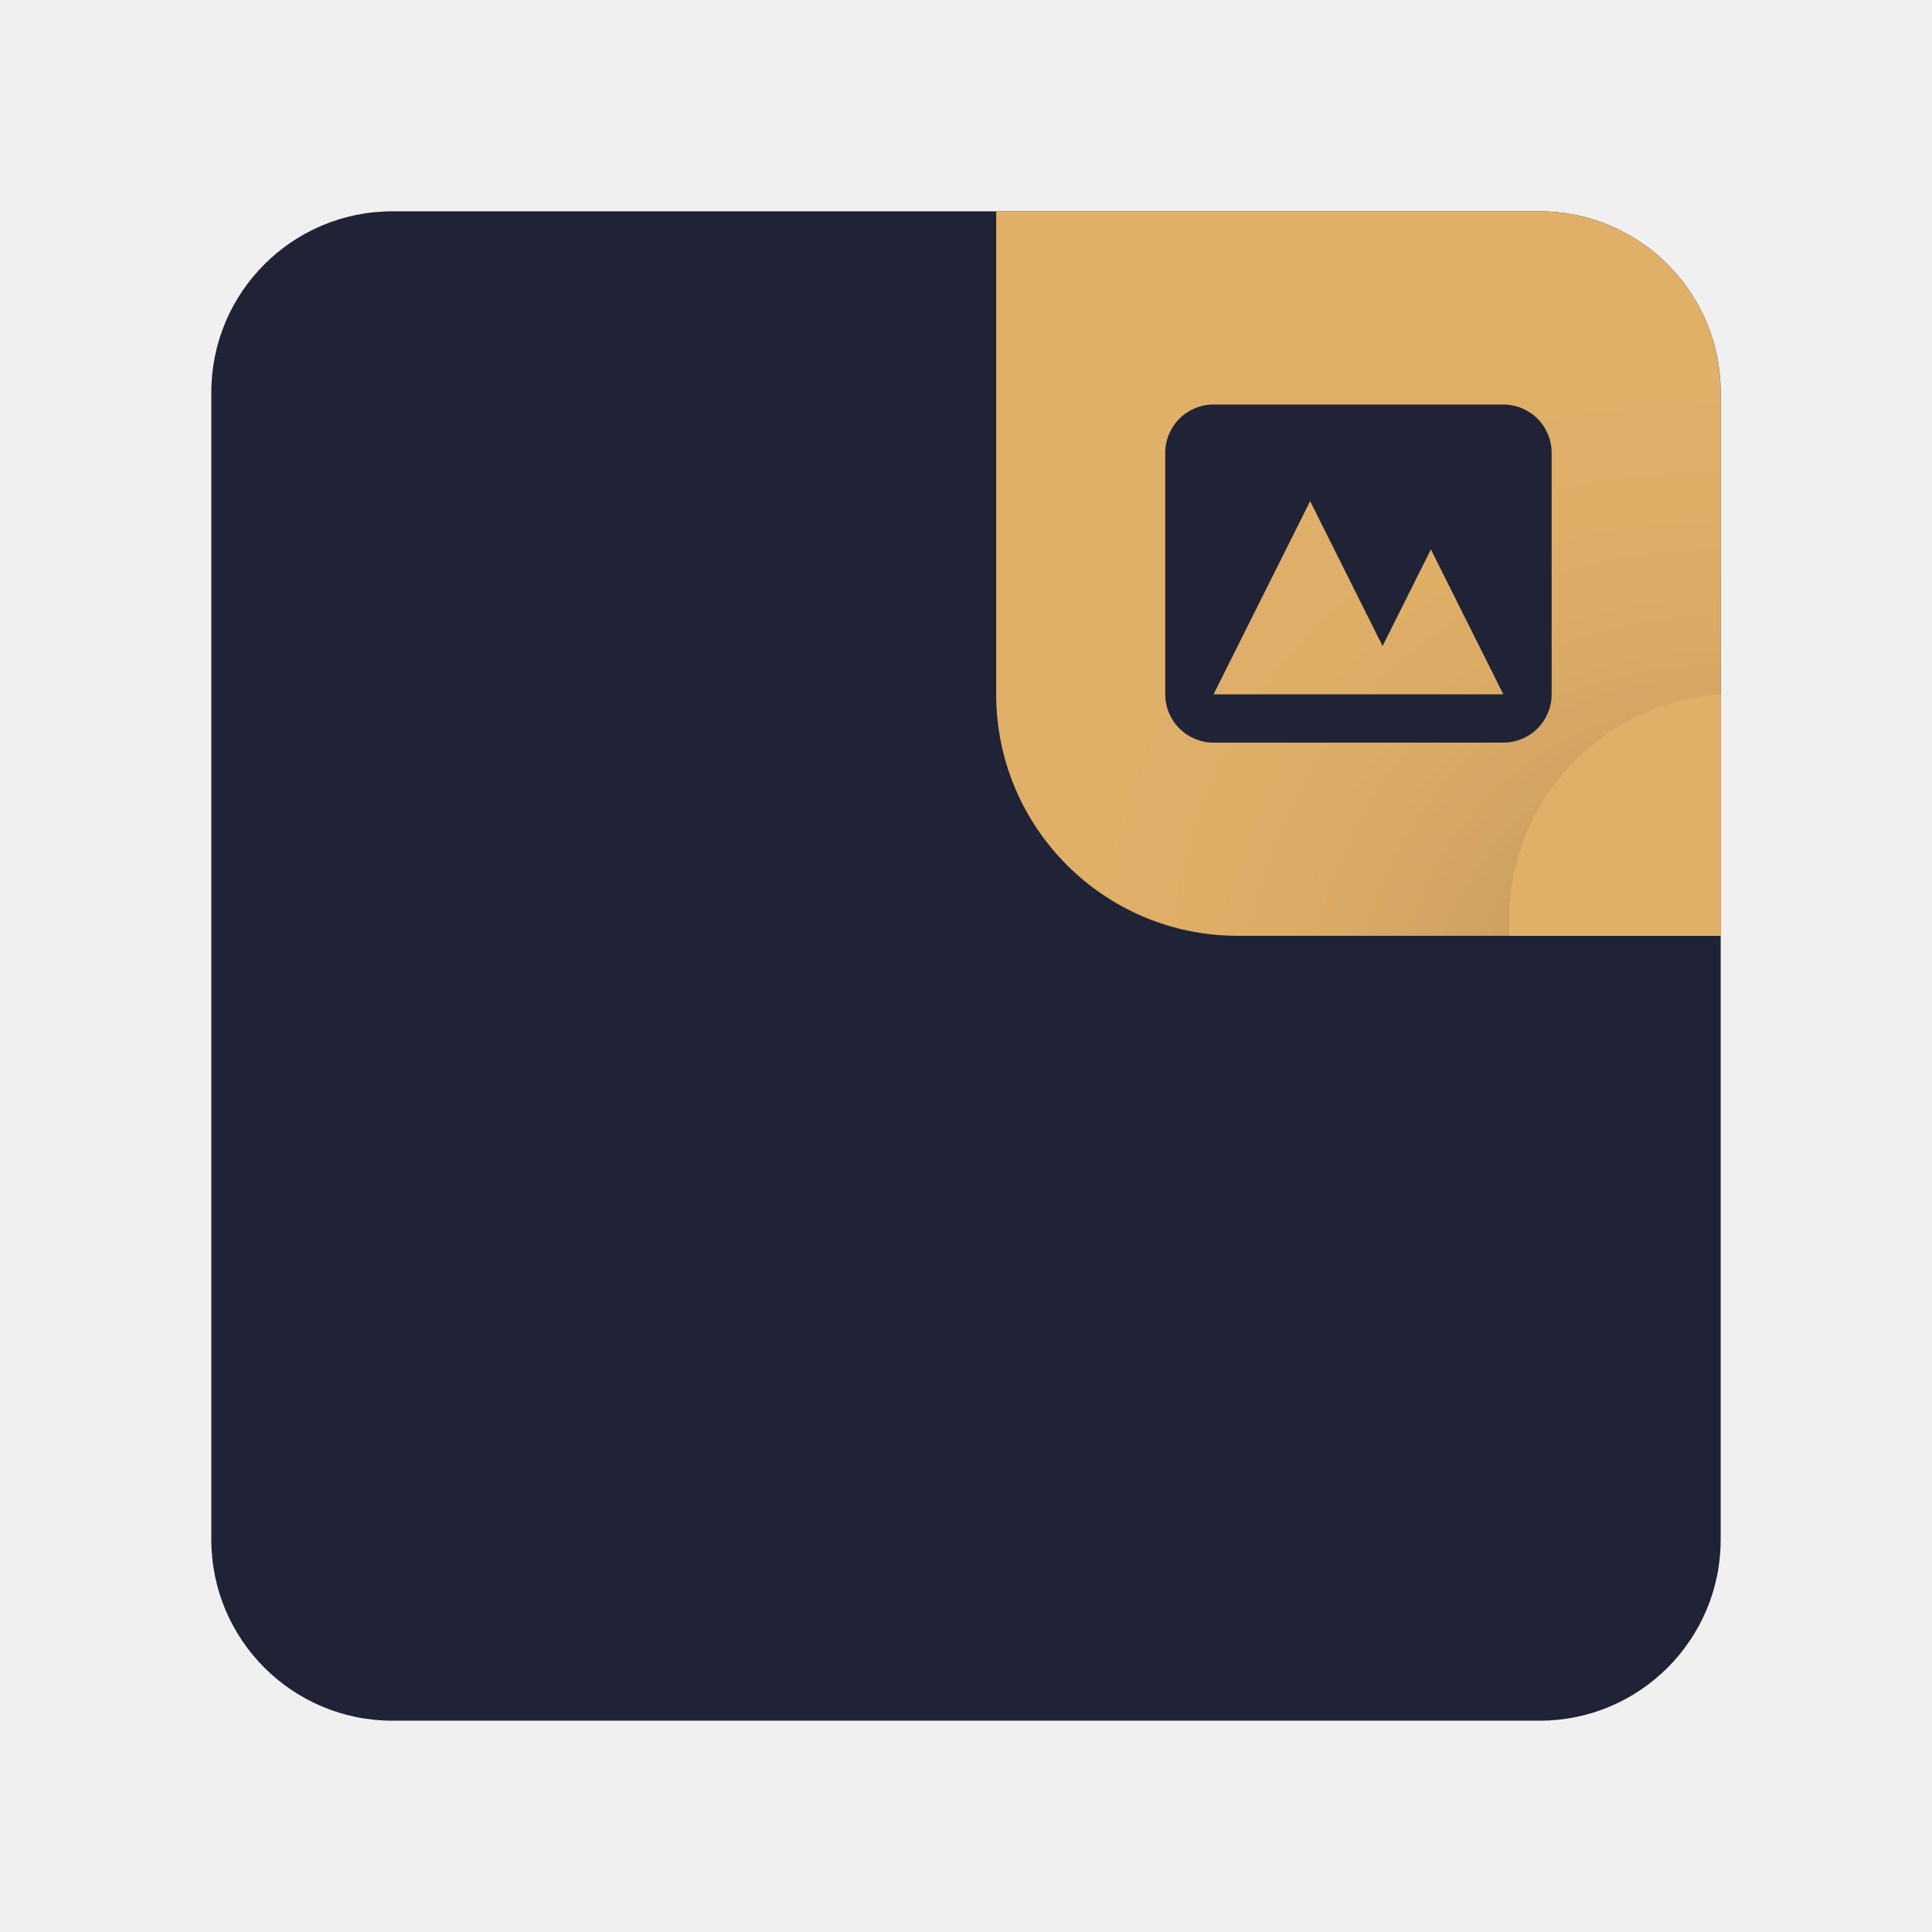
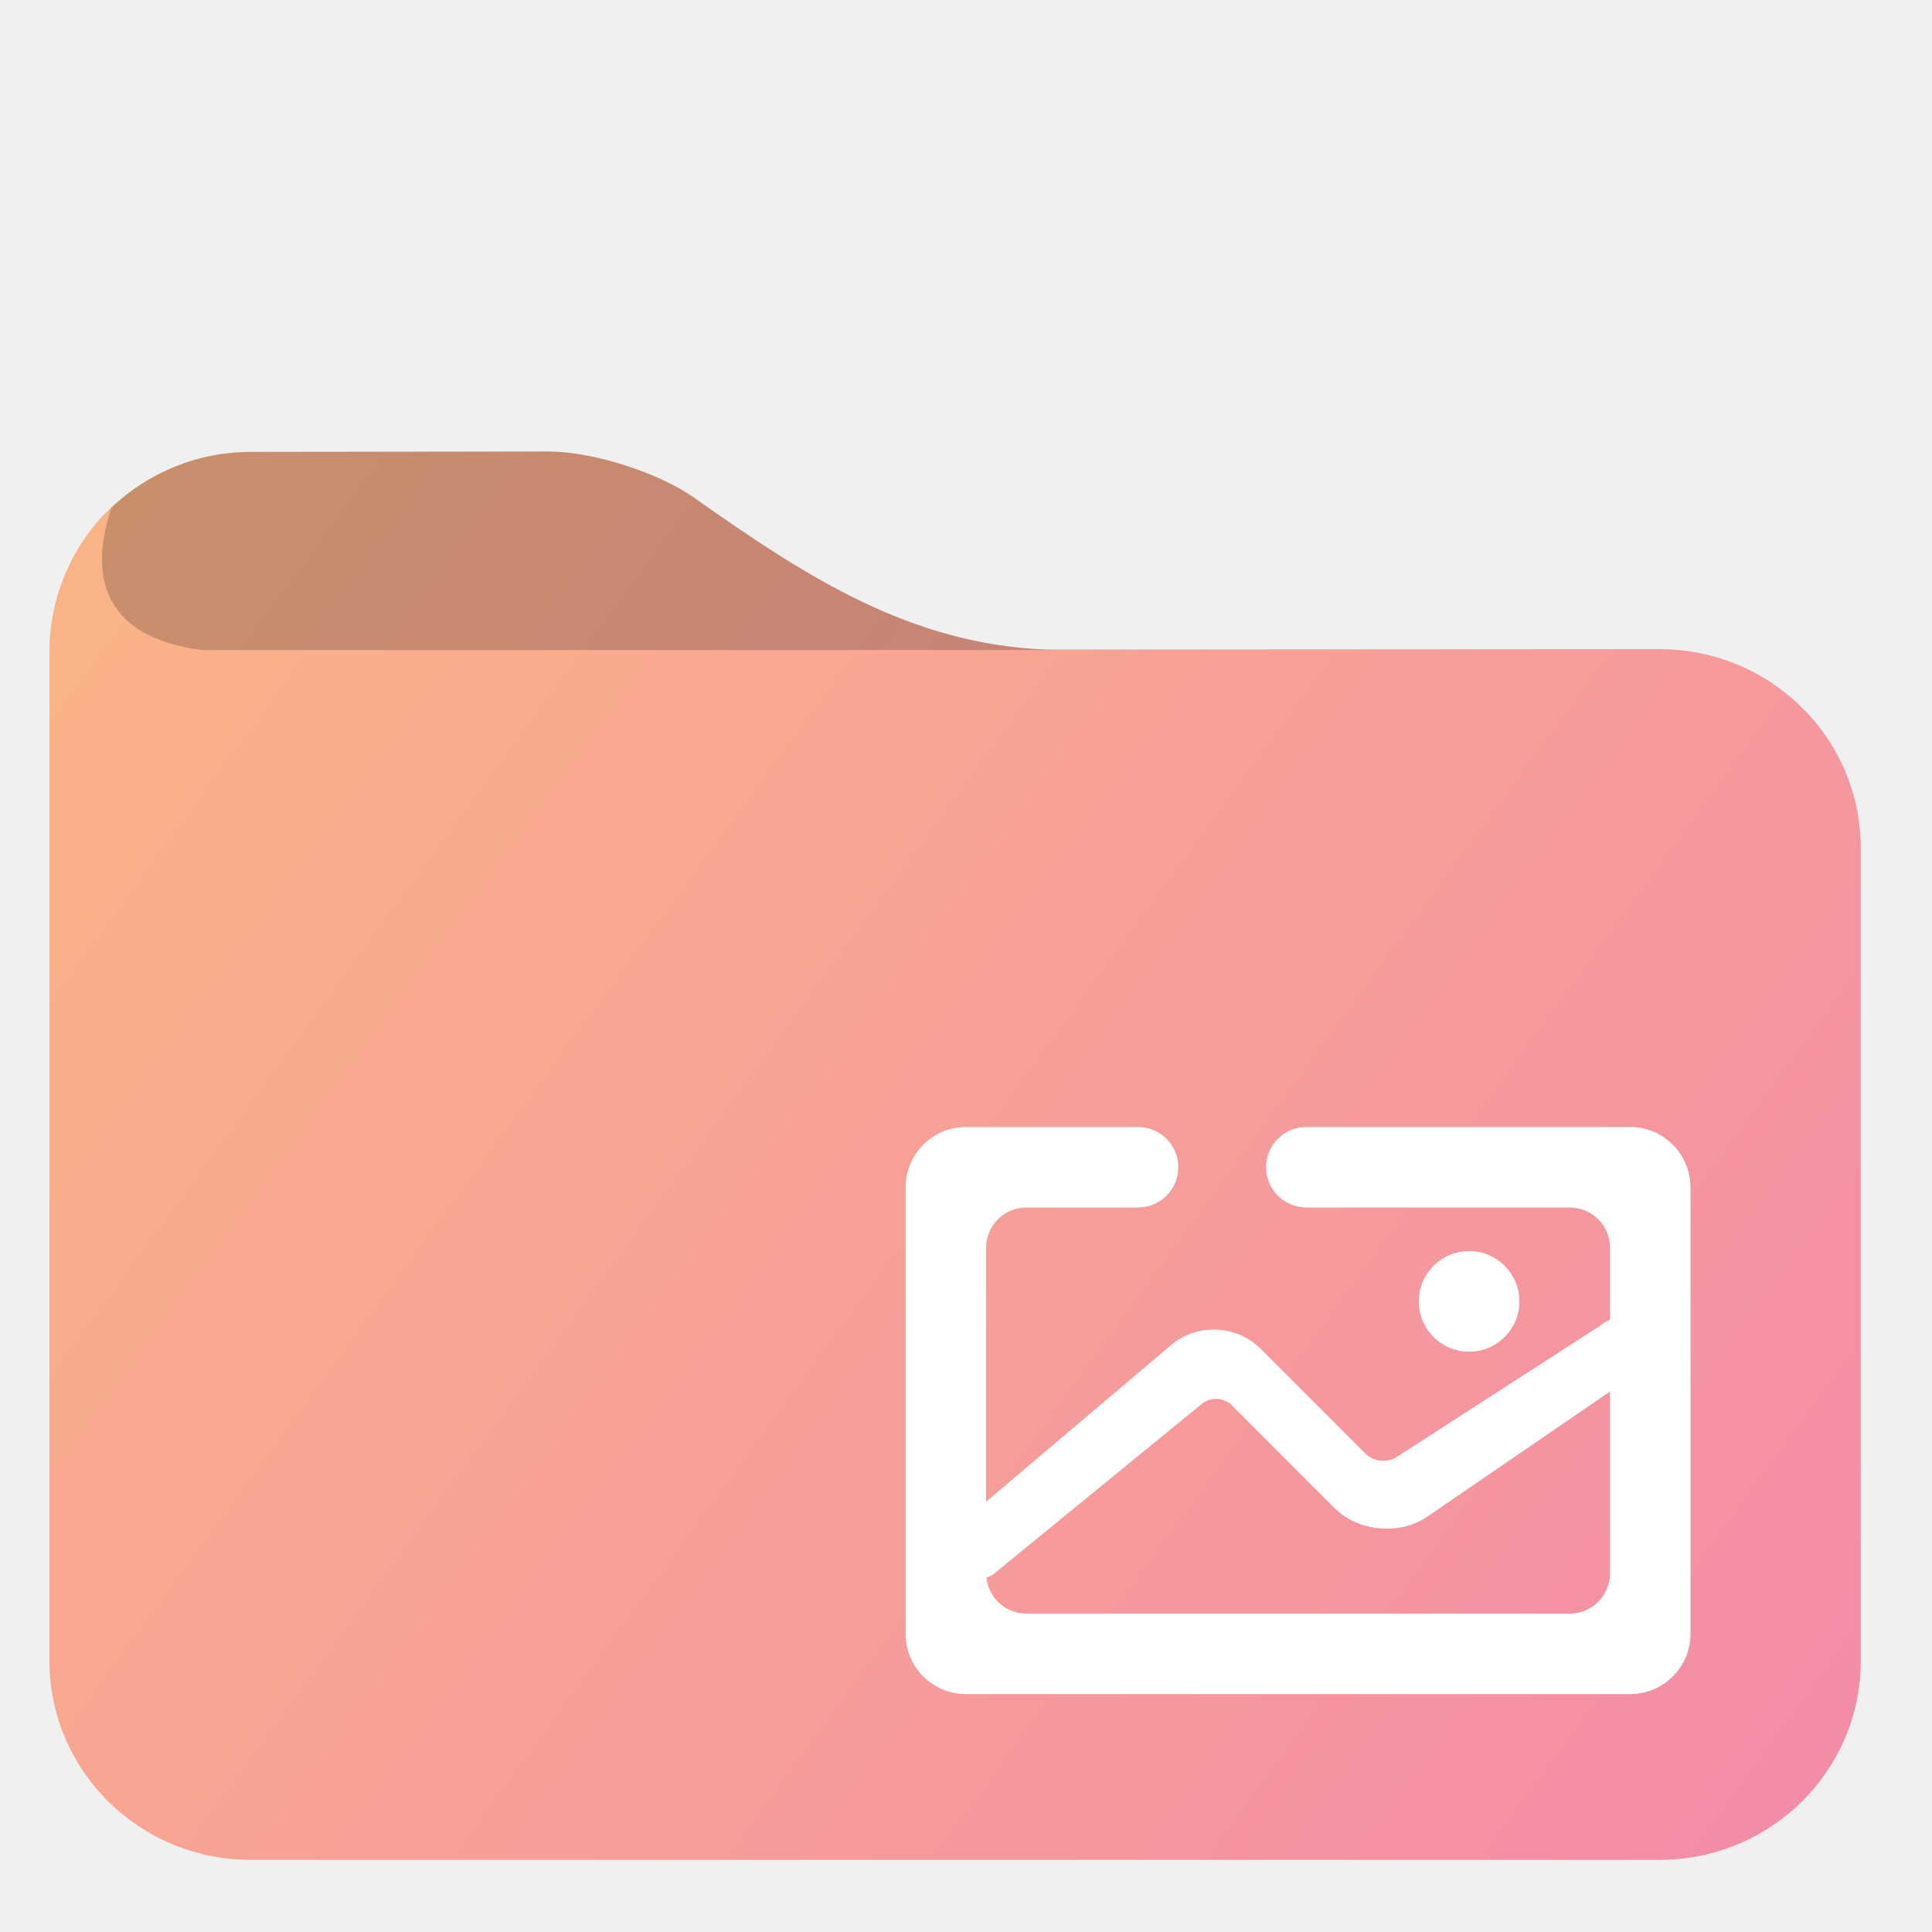
- <svg xmlns="http://www.w3.org/2000/svg" width="64" height="64" viewBox="0 0 64 64" fill="none">
-   <rect x="7" y="7" width="50" height="50" rx="6" fill="#1f2335" />
-   <g clip-path="url(#clip0)">
-     <path d="M33 7H51C54.314 7 57 9.686 57 13V31H41C36.582 31 33 27.418 33 23V7Z" fill="#e0af68" />
-     <g filter="url(#filter0_d)">
-       <circle cx="57.5" cy="30.5" r="7.5" fill="#e0af68" />
-     </g>
-     <path fill-rule="evenodd" clip-rule="evenodd" d="M40.2 13.4C39.776 13.4 39.369 13.569 39.069 13.869C38.769 14.169 38.6 14.576 38.6 15V23C38.6 23.424 38.769 23.831 39.069 24.131C39.369 24.431 39.776 24.6 40.2 24.6H49.8C50.224 24.6 50.631 24.431 50.931 24.131C51.231 23.831 51.4 23.424 51.4 23V15C51.4 14.576 51.231 14.169 50.931 13.869C50.631 13.569 50.224 13.4 49.8 13.4H40.2ZM49.8 23H40.2L43.4 16.6L45.8 21.4L47.4 18.2L49.8 23Z" fill="#1f2335" />
-   </g>
-   <defs>
-     <filter id="filter0_d" x="34" y="11" width="47" height="47" filterUnits="userSpaceOnUse" color-interpolation-filters="sRGB">
-       <feFlood flood-opacity="0" result="BackgroundImageFix" />
-       <feColorMatrix in="SourceAlpha" type="matrix" values="0 0 0 0 0 0 0 0 0 0 0 0 0 0 0 0 0 0 127 0" result="hardAlpha" />
-       <feOffset dy="4" />
-       <feGaussianBlur stdDeviation="8" />
-       <feComposite in2="hardAlpha" operator="out" />
-       <feColorMatrix type="matrix" values="0 0 0 0 0 0 0 0 0 0 0 0 0 0 0 0 0 0 0.3 0" />
-       <feBlend mode="normal" in2="BackgroundImageFix" result="effect1_dropShadow" />
-       <feBlend mode="normal" in="SourceGraphic" in2="effect1_dropShadow" result="shape" />
-     </filter>
-     <clipPath id="clip0">
-       <path d="M33 7H51C54.314 7 57 9.686 57 13V31H41C36.582 31 33 27.418 33 23V7Z" fill="white" />
-     </clipPath>
+ <svg xmlns="http://www.w3.org/2000/svg" xmlns:xlink="http://www.w3.org/1999/xlink" style="isolation:isolate" viewBox="0 0 48 48" width="48pt" height="48pt" version="1.1" id="svg3">
+   <defs id="defs3">
+     <linearGradient id="linearGradient2">
+       <stop style="stop-color:#fab387;stop-opacity:1;" offset="0" id="stop3" />
+       <stop style="stop-color:#f38ba8;stop-opacity:1;" offset="1" id="stop4" />
+     </linearGradient>
+     <linearGradient id="_lgradient_5" x1="0.031" y1="0.109" x2="0.958" y2="0.975" gradientTransform="matrix(45.007,0,0,34.066,1.222,12.142)" gradientUnits="userSpaceOnUse">
+       <stop offset="0%" stop-opacity="1" style="stop-color:rgb(255,164,36)" id="stop1" />
+       <stop offset="97.917%" stop-opacity="1" style="stop-color:rgb(255,76,46)" id="stop2" />
+     </linearGradient>
+     <linearGradient xlink:href="#linearGradient2" id="linearGradient4" x1="1.897" y1="13.722" x2="46.229" y2="46.208" gradientUnits="userSpaceOnUse" />
  </defs>
+   <path id="path4" d="m 13.619,11.217 -7.39,0.01 c -1.34,0 -2.56,0.529 -3.46,1.38 C 2.043,13.248 1.229,14.567 1.229,16.167 V 41.267 C 1.229,43.997 3.469,46.208 6.229,46.208 H 41.229 c 2.76,0 5,-2.211 5,-4.941 V 21.067 c 0,-2.73 -2.24,-4.939 -5,-4.939 l -15.229,0.009 C 22.579,16.008 19.95,14.272 17.249,12.367 16.35,11.735 14.729,11.217 13.619,11.217 Z" style="isolation:isolate;fill:url(#linearGradient4);fill-opacity:1" />
+   <path d="m 6.229,11.228 c -1.34,0 -2.56,0.529 -3.46,1.38 -0.7,2.127 0.202,3.267 2.23,3.54 h 21.3 c -3.57,-0.034 -6.27,-1.82 -9.05,-3.78 -0.899,-0.632 -2.52,-1.15 -3.63,-1.15 z m -4.13,2.17 c -0.008,0.012 -0.017,0.024 -0.025,0.036 0.008,-0.012 0.017,-0.024 0.025,-0.036 z m -0.202,0.324 c -0.043,0.075 -0.085,0.15 -0.124,0.227 0.04,-0.079 0.082,-0.153 0.124,-0.227 z m -0.193,0.371 c -0.054,0.115 -0.104,0.232 -0.149,0.352 0.046,-0.121 0.097,-0.238 0.149,-0.352 z m -0.192,0.469 c -0.045,0.127 -0.083,0.258 -0.117,0.389 0.035,-0.133 0.073,-0.263 0.117,-0.389 z m -0.148,0.504 c -0.03,0.129 -0.052,0.261 -0.072,0.394 0.02,-0.133 0.042,-0.266 0.072,-0.394 z m -0.098,0.563 c -0.02,0.179 -0.032,0.361 -0.032,0.546 -3.73e-4,-0.186 0.012,-0.368 0.032,-0.546 z" fill="#37a29c" id="path2-2" style="isolation:isolate;fill:#000000;fill-opacity:0.2" />
+   <path d=" M 24.507 39.194 C 24.558 39.697 24.983 40.09 25.5 40.09 L 39 40.09 C 39.552 40.09 40 39.642 40 39.09 L 40 34.573 L 35.458 37.683 C 34.775 38.15 33.745 38.055 33.159 37.469 L 30.604 34.914 C 30.408 34.718 30.077 34.702 29.863 34.876 L 24.78 39.03 L 24.78 39.03 C 24.701 39.109 24.608 39.167 24.507 39.194 L 24.507 39.194 Z  M 24.5 37.309 L 24.5 31 C 24.5 30.448 24.948 30 25.5 30 L 28.275 30 L 28.275 30 C 28.827 30 29.275 29.552 29.275 29 L 29.275 29 C 29.275 28.448 28.827 28 28.275 28 L 28.275 28 L 24 28 C 23.172 28 22.5 28.672 22.5 29.5 L 22.5 40.59 C 22.5 41.418 23.172 42.09 24 42.09 L 40.5 42.09 C 41.328 42.09 42 41.418 42 40.59 L 42 29.5 C 42 28.672 41.328 28 40.5 28 L 32.455 28 L 32.455 28 C 31.903 28 31.455 28.448 31.455 29 L 31.455 29 C 31.455 29.552 31.903 30 32.455 30 L 32.455 30 L 39 30 C 39.552 30 40 30.448 40 31 L 40 32.792 C 39.91 32.824 39.825 32.873 39.75 32.94 L 39.75 32.94 L 34.7 36.199 C 34.468 36.349 34.122 36.312 33.926 36.116 L 31.311 33.501 C 30.725 32.915 29.737 32.874 29.105 33.409 L 24.5 37.309 L 24.5 37.309 Z  M 35.25 32.333 C 35.25 31.643 35.81 31.083 36.5 31.083 C 37.19 31.083 37.75 31.643 37.75 32.333 C 37.75 33.023 37.19 33.583 36.5 33.583 C 35.81 33.583 35.25 33.023 35.25 32.333 Z " fill-rule="evenodd" fill="rgb(255,255,255)" id="path3" />
</svg>
